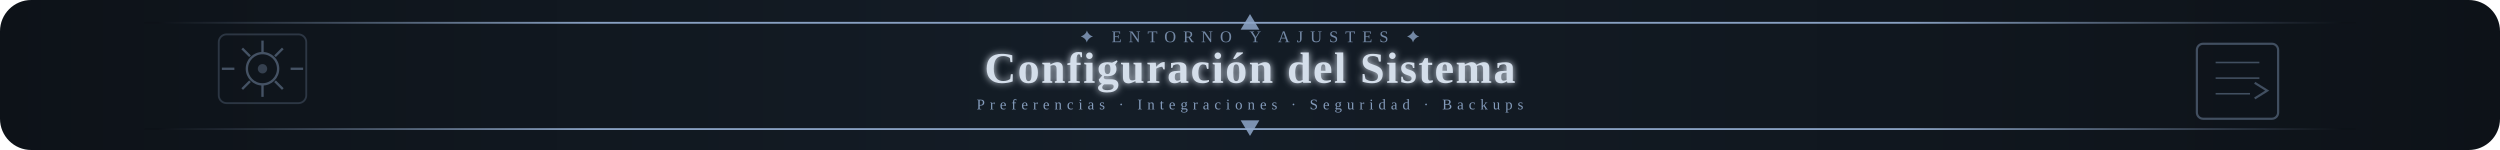
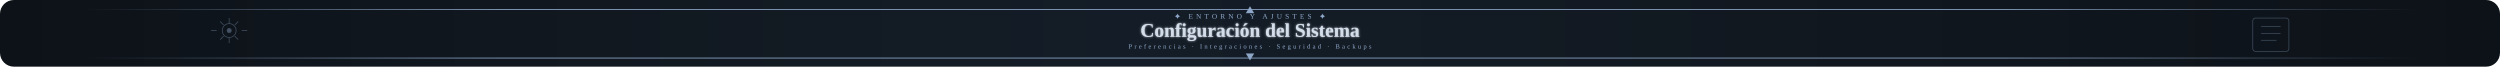
- <svg xmlns="http://www.w3.org/2000/svg" width="100%" height="100%" viewBox="0 0 1600 96" preserveAspectRatio="xMidYMid slice">
+ <svg xmlns="http://www.w3.org/2000/svg" width="100%" height="100%" viewBox="0 0 3600 96" preserveAspectRatio="xMidYMid slice">
  <defs>
    <linearGradient id="bg" x1="0%" y1="0%" x2="100%" y2="0%">
      <stop offset="0%" stop-color="#0d1218" />
      <stop offset="45%" stop-color="#141d27" />
      <stop offset="100%" stop-color="#0d1218" />
    </linearGradient>
    <linearGradient id="line" x1="0%" y1="0%" x2="100%" y2="0%">
      <stop offset="0%" stop-color="#0d1218" />
-       <stop offset="20%" stop-color="#8ea7c9" />
-       <stop offset="80%" stop-color="#8ea7c9" />
+       <stop offset="18%" stop-color="#8ea7c9" />
+       <stop offset="82%" stop-color="#8ea7c9" />
      <stop offset="100%" stop-color="#0d1218" />
    </linearGradient>
-     <filter id="softGlow" x="-20%" y="-20%" width="140%" height="140%">
-       <feGaussianBlur stdDeviation="2.4" result="blur" />
+     <filter id="softGlow">
+       <feGaussianBlur stdDeviation="2.1" result="b" />
      <feMerge>
-         <feMergeNode in="blur" />
+         <feMergeNode in="b" />
        <feMergeNode in="SourceGraphic" />
      </feMerge>
    </filter>
  </defs>
-   <rect x="0" y="0" width="1600" height="96" rx="20" fill="url(#bg)" />
-   <rect x="92" y="14" width="1416" height="1.2" rx="1" fill="url(#line)" opacity="0.95" />
-   <rect x="92" y="82" width="1416" height="1.2" rx="1" fill="url(#line)" opacity="0.95" />
-   <polygon points="800,9 806,19 794,19" fill="#8ea7c9" opacity="0.85" />
-   <polygon points="800,87 806,77 794,77" fill="#8ea7c9" opacity="0.85" />
-   <g opacity="0.42" transform="translate(168,24)" stroke="#8ea7c9" fill="none">
-     <circle cx="0" cy="20" r="10" stroke-width="1.5" />
-     <circle cx="0" cy="20" r="3" fill="#8ea7c9" stroke="none" opacity="0.7" />
-     <path d="M0 2 v8 M0 30 v8 M-18 20 h-8 M18 20 h8 M-13 7 l5 5 M13 7 l-5 5 M-13 33 l5-5 M13 33 l-5-5" stroke-width="1.5" />
-     <rect x="-28" y="-2" width="56" height="44" rx="5" stroke-width="1.2" opacity="0.55" />
+   <rect width="3600" height="96" rx="20" fill="url(#bg)" />
+   <rect x="120" y="13" width="3360" height="1.2" fill="url(#line)" />
+   <rect x="120" y="83" width="3360" height="1.2" fill="url(#line)" />
+   <polygon points="1800,9 1806,19 1794,19" fill="#8ea7c9" />
+   <polygon points="1800,87 1806,77 1794,77" fill="#8ea7c9" />
+   <g opacity=".42" transform="translate(330,24)" stroke="#8ea7c9" fill="none">
+     <circle cx="0" cy="20" r="10" />
+     <circle cx="0" cy="20" r="3" fill="#8ea7c9" />
+     <path d="M0 2v8M0 30v8M-18 20h-8M18 20h8M-13 7l5 5M13 7l-5 5M-13 33l5-5M13 33l-5-5" />
  </g>
-   <g opacity="0.40" transform="translate(1432,26)">
-     <rect x="-26" y="2" width="52" height="48" rx="4" fill="none" stroke="#8ea7c9" stroke-width="1.4" />
-     <line x1="-14" y1="14" x2="14" y2="14" stroke="#8ea7c9" stroke-width="1" />
-     <line x1="-14" y1="24" x2="14" y2="24" stroke="#8ea7c9" stroke-width="1" />
-     <line x1="-14" y1="34" x2="8" y2="34" stroke="#8ea7c9" stroke-width="1" />
-     <polyline points="11,27 19,32 11,37" fill="none" stroke="#8ea7c9" stroke-width="1.4" />
+   <g opacity=".4" transform="translate(3270,24)" stroke="#8ea7c9" fill="none">
+     <rect x="-26" y="2" width="52" height="48" rx="4" />
+     <line x1="-14" y1="14" x2="14" y2="14" />
+     <line x1="-14" y1="24" x2="14" y2="24" />
+     <line x1="-14" y1="34" x2="8" y2="34" />
  </g>
-   <text x="800" y="27" text-anchor="middle" font-family="Georgia, 'Times New Roman', serif" font-size="10.5" letter-spacing="4.5" fill="#8ea7c9" opacity="0.78">✦ ENTORNO Y AJUSTES ✦</text>
-   <text x="800" y="53" text-anchor="middle" font-family="Georgia, 'Times New Roman', serif" font-size="28" font-weight="700" letter-spacing="1" fill="#d4deea" filter="url(#softGlow)">Configuración del Sistema</text>
-   <text x="800" y="70" text-anchor="middle" font-family="Georgia, 'Times New Roman', serif" font-size="9.5" letter-spacing="3.2" fill="#8ea7c9" opacity="0.92">Preferencias · Integraciones · Seguridad · Backups</text>
+   <text x="1800" y="27" text-anchor="middle" font-family="Georgia, 'Times New Roman', serif" font-size="10.5" letter-spacing="4.5" fill="#8ea7c9">✦ ENTORNO Y AJUSTES ✦</text>
+   <text x="1800" y="53" text-anchor="middle" font-family="Georgia, 'Times New Roman', serif" font-size="28" font-weight="700" fill="#d4deea" filter="url(#softGlow)">Configuración del Sistema</text>
+   <text x="1800" y="70" text-anchor="middle" font-family="Georgia, 'Times New Roman', serif" font-size="9.5" letter-spacing="3.2" fill="#8ea7c9">Preferencias · Integraciones · Seguridad · Backups</text>
</svg>
